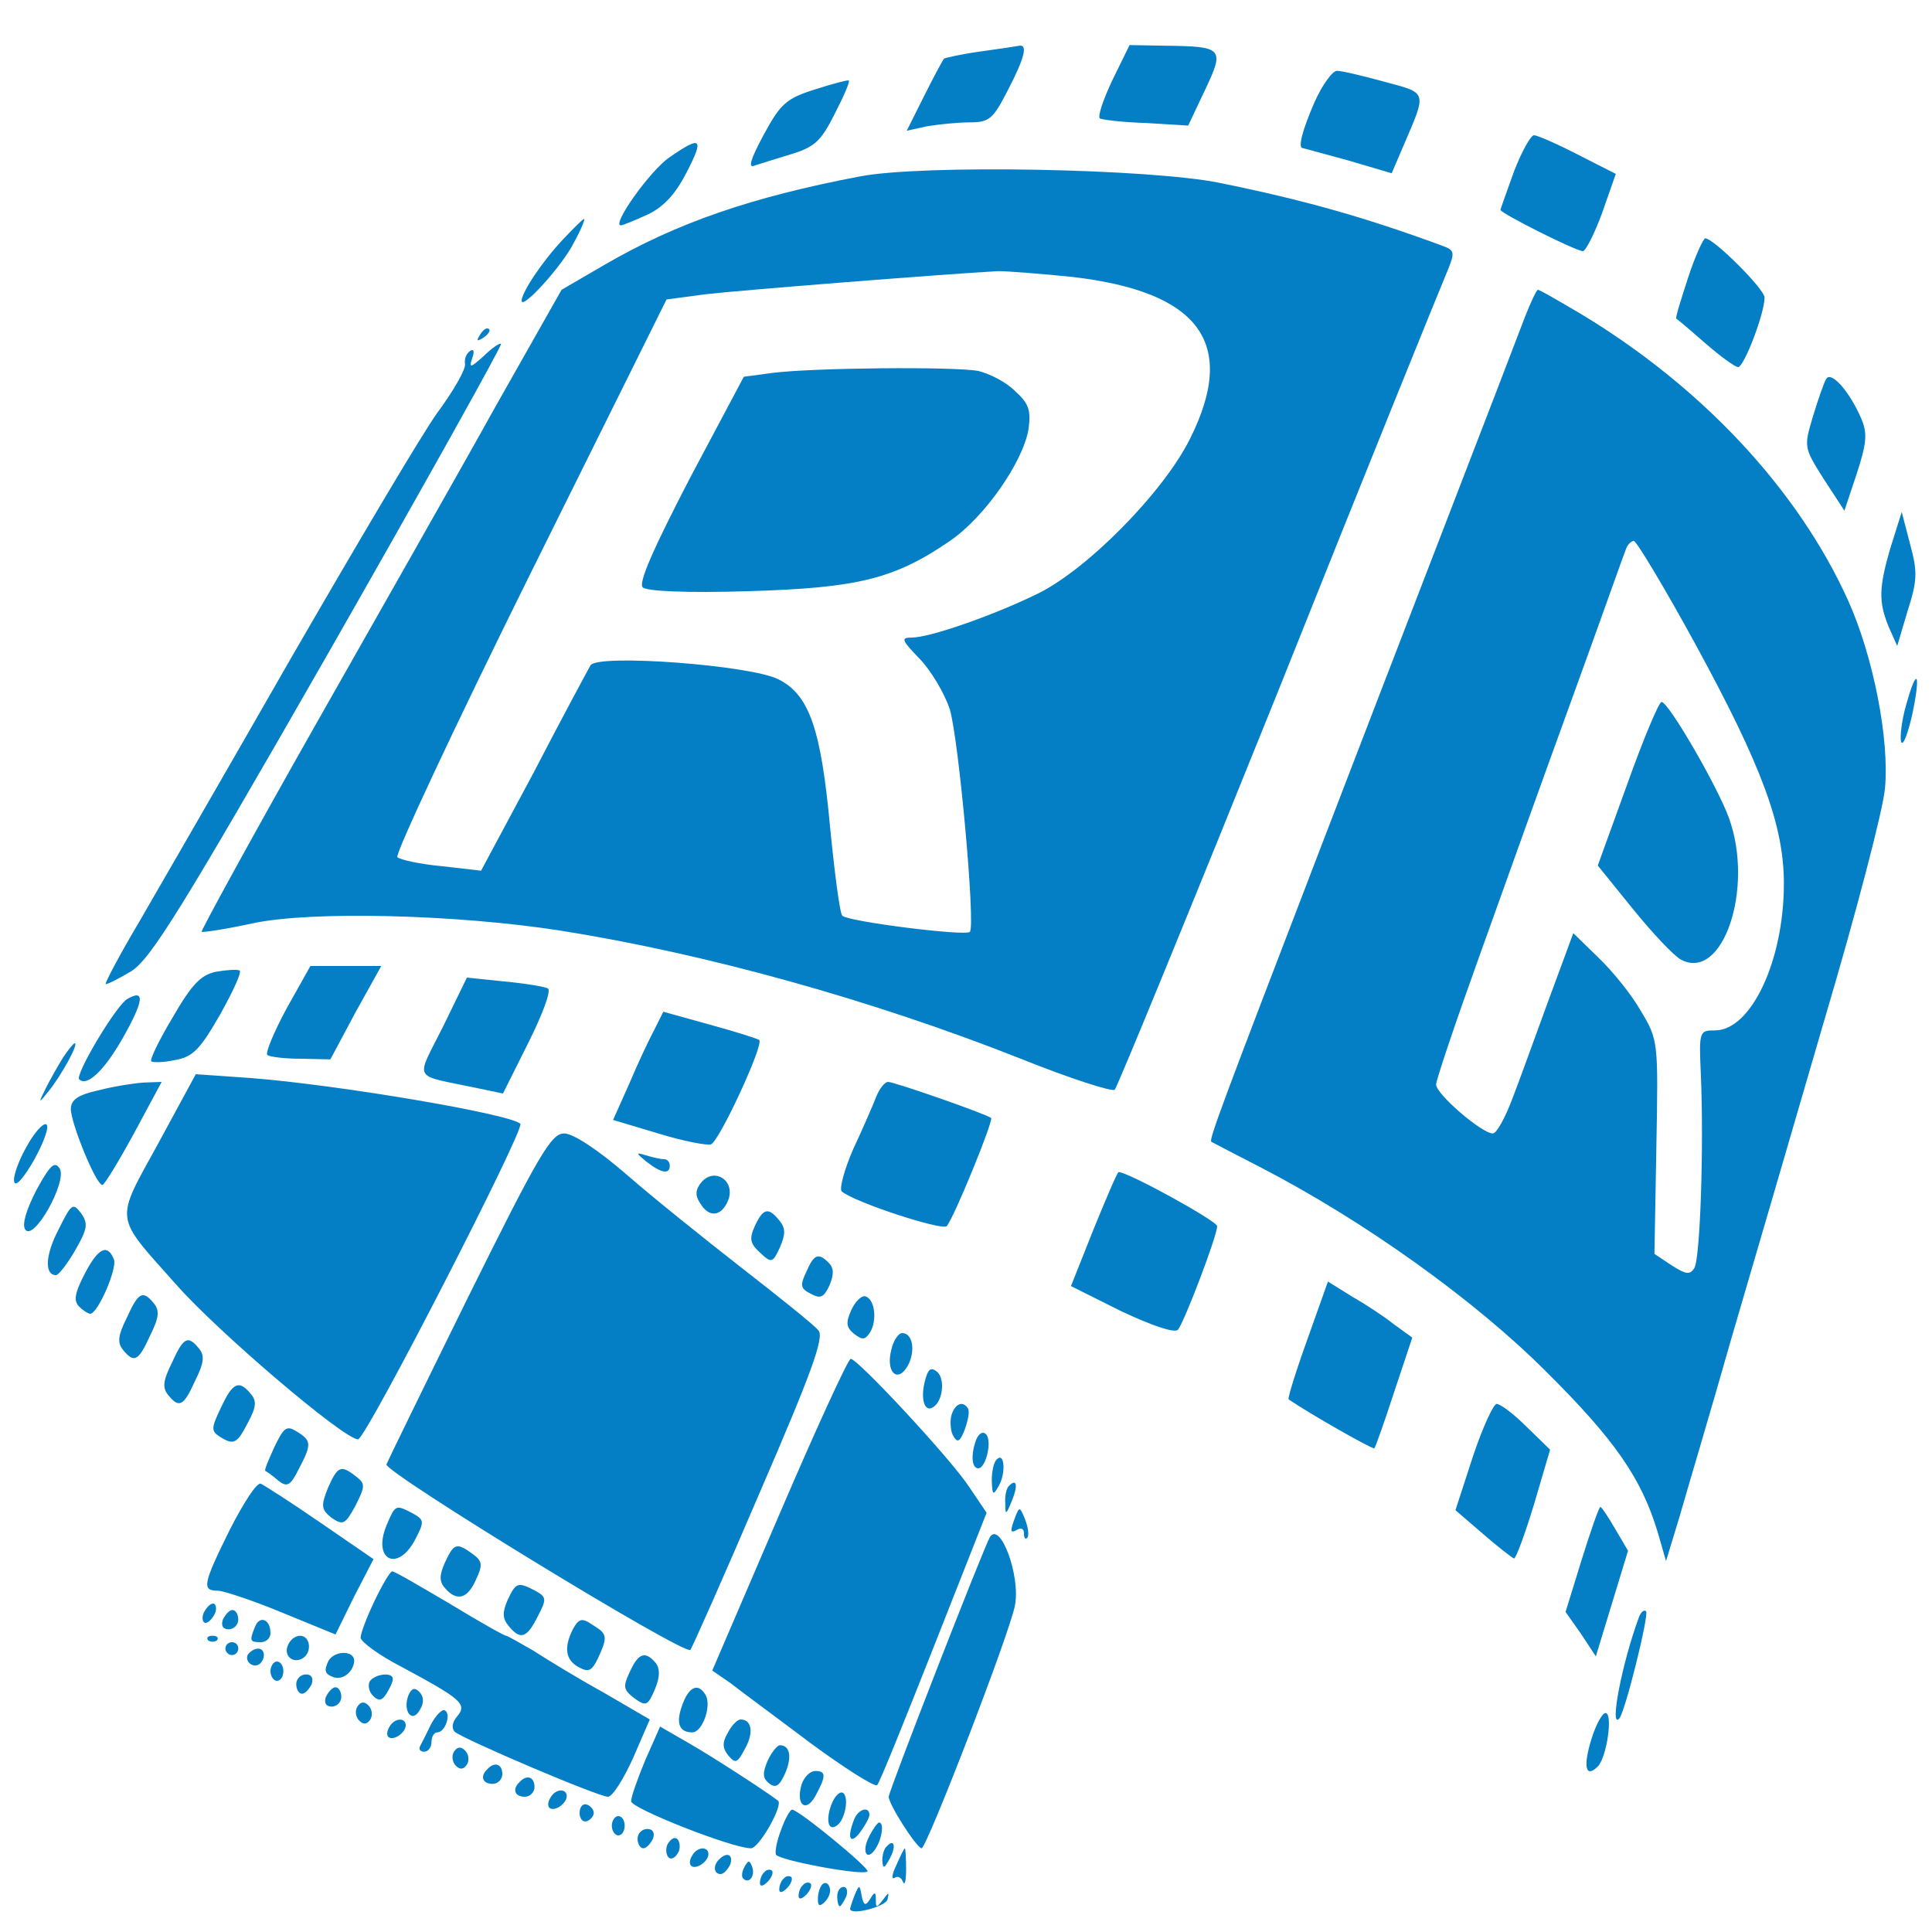
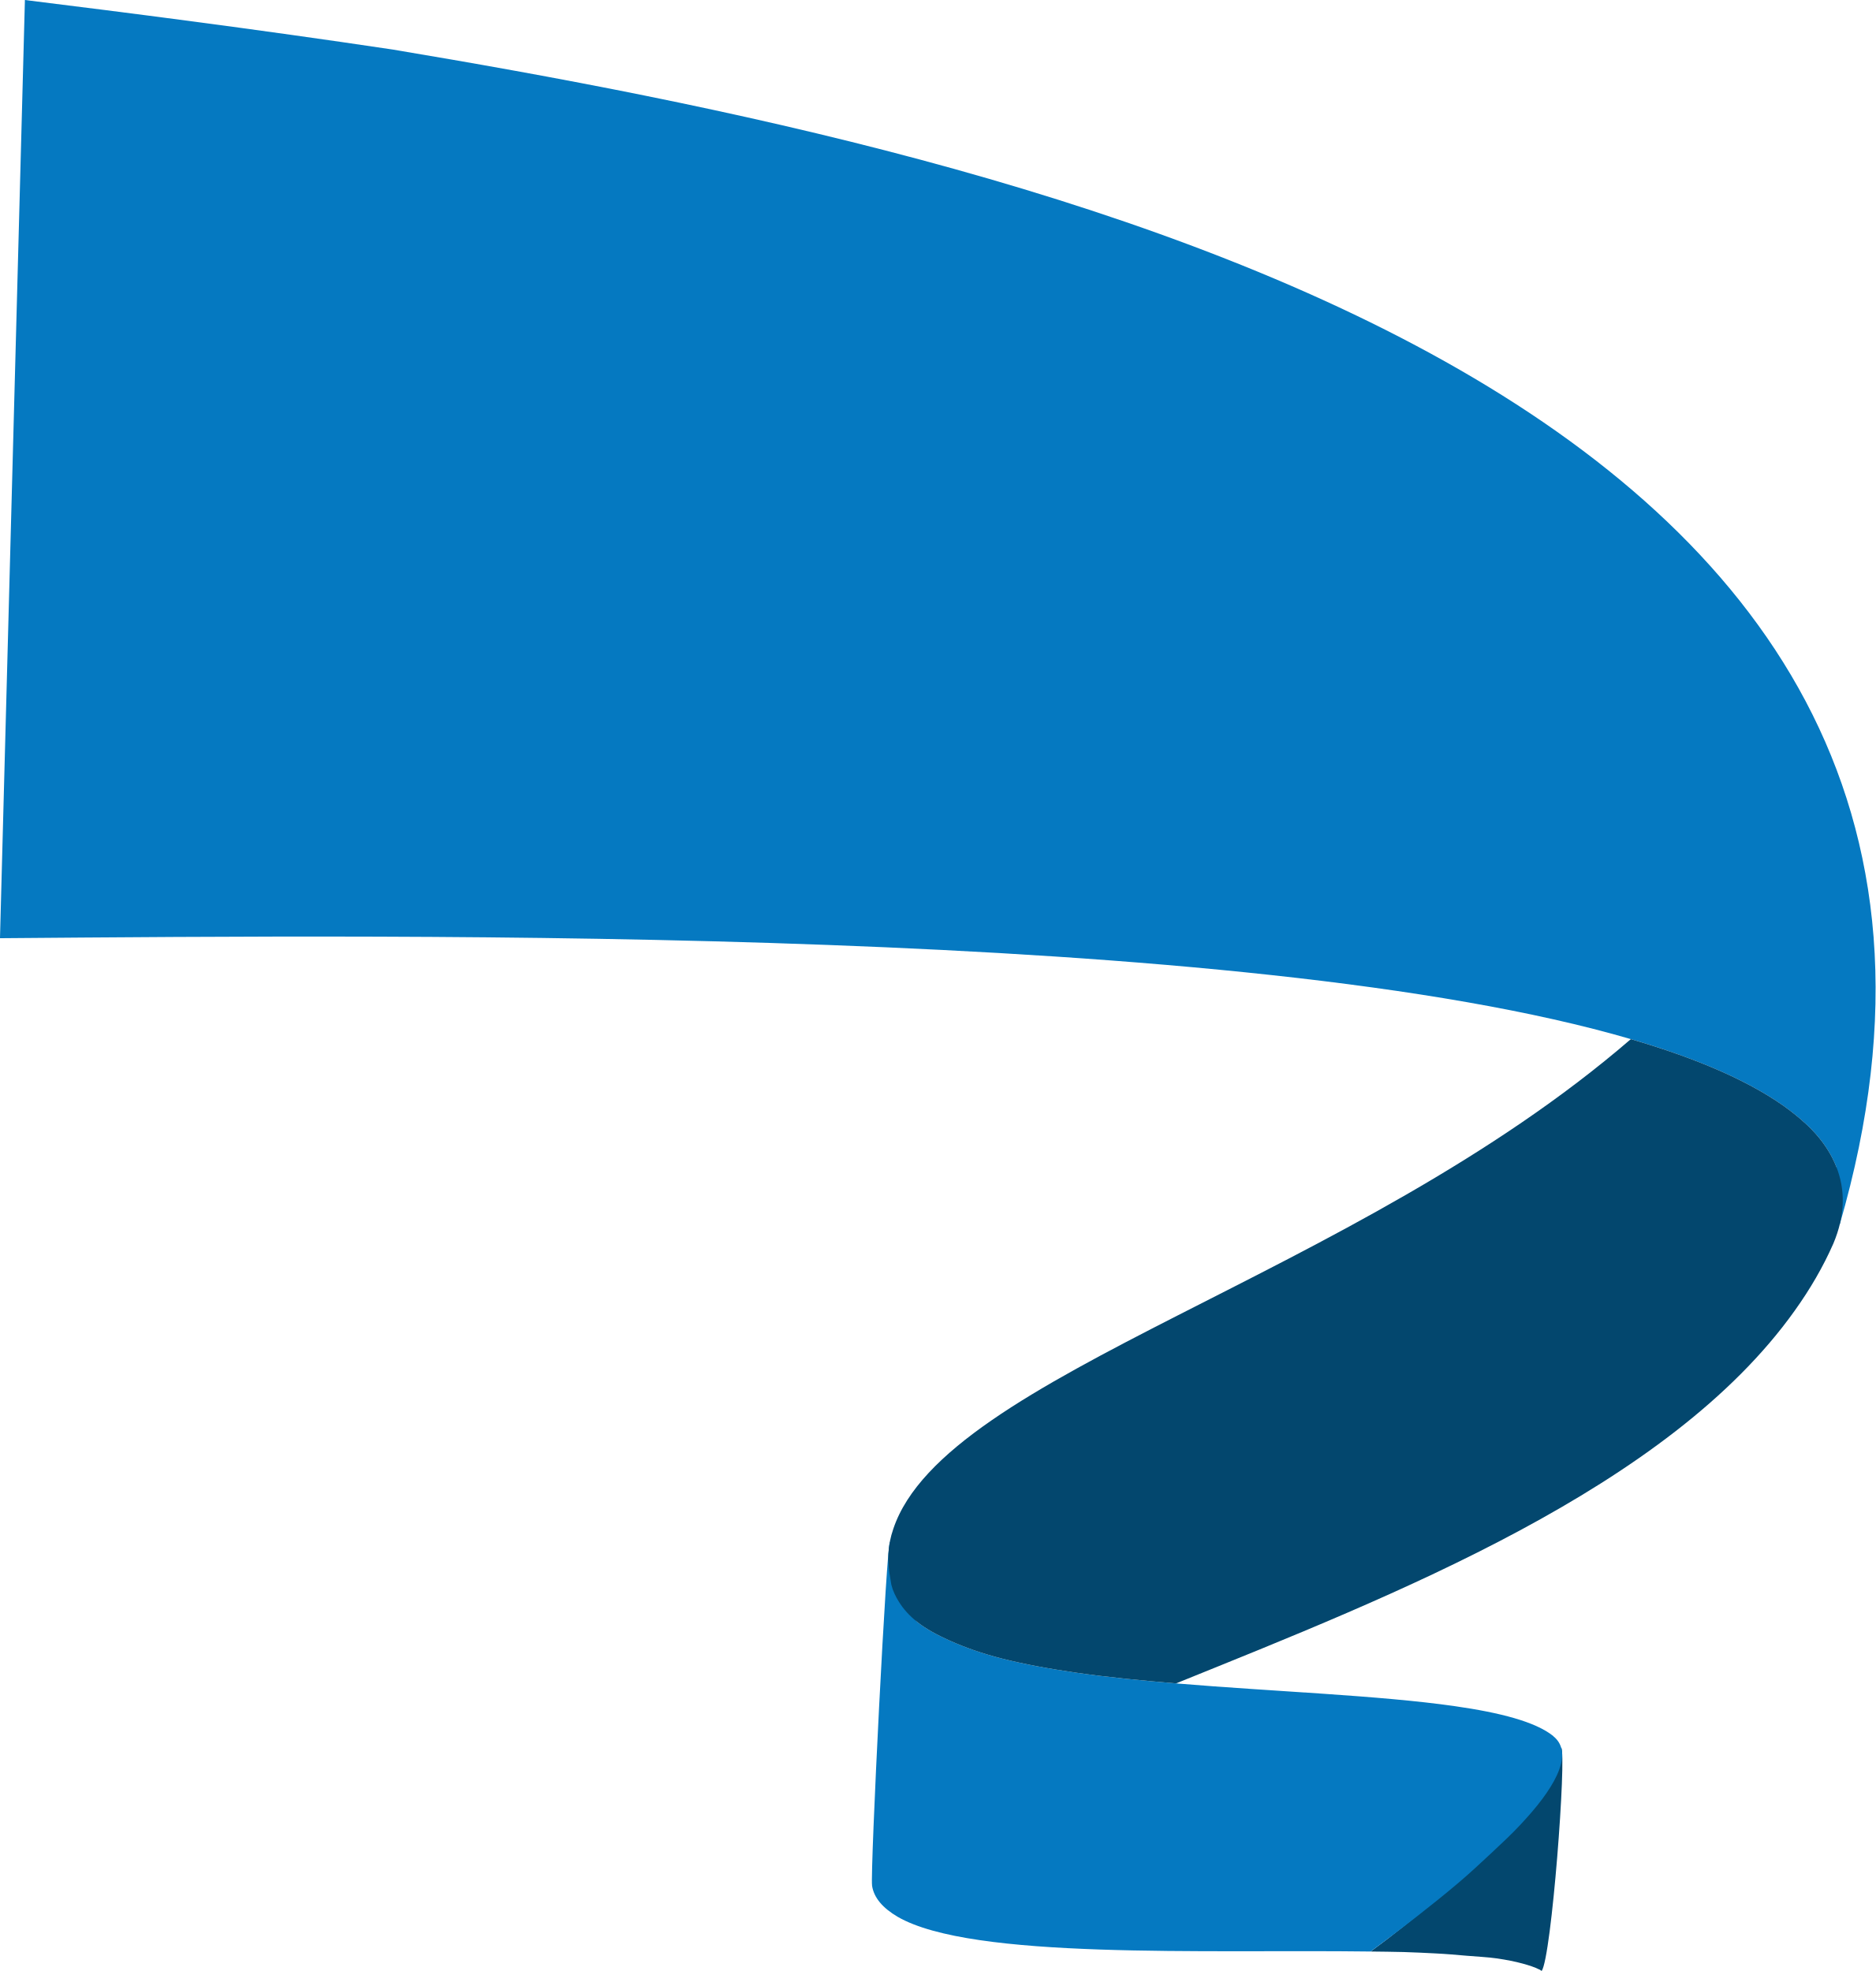
- <svg xmlns="http://www.w3.org/2000/svg" width="400" height="400" version="1.0" viewBox="0 0 300 300">
-   <path d="M152.2 8c-2.9.4-5.5 1-5.6 1.1-.2.2-1.6 2.8-3.1 5.8l-2.7 5.4 3.2-.7c1.8-.3 4.8-.6 6.6-.6 3 0 3.6-.5 5.9-5 2.6-5 3.1-7.1 1.8-6.9-.5.1-3.2.5-6.1.9zM172.7 12.5c-1.4 3-2.3 5.6-1.9 5.9.4.2 3.6.6 7.2.7l6.5.4 2.6-5.5c3.1-6.5 2.8-6.8-6.1-6.9l-5.6-.1-2.7 5.5zM204.1 15.9c-1.9 4.4-2.6 7.1-1.8 7.1.1 0 3.3.9 7 1.9l6.8 2 1.8-4.2c3.7-8.6 3.8-8.2-2.9-10-3.3-.9-6.6-1.7-7.4-1.7-.7 0-2.3 2.2-3.5 4.9zM126.5 13.9c-4.4 1.4-5.3 2.2-7.9 7-2.1 3.9-2.5 5.3-1.4 4.8.9-.3 3.5-1.1 5.8-1.8 3.5-1.1 4.5-2 6.6-6.2 1.4-2.7 2.4-5 2.2-5.2-.2-.1-2.5.5-5.3 1.4zM235.1 26.6c-1.1 3.1-2.1 5.8-2.1 6 0 .5 11.7 6.4 12.8 6.4.4 0 1.8-2.7 3-6l2.1-6-5.9-3c-3.3-1.7-6.3-3-6.8-3s-1.9 2.5-3.1 5.6zM104 24.4c-3 2-9.1 10.6-7.6 10.6.3 0 2.2-.8 4.2-1.7 2.5-1.2 4.3-3.2 6-6.5 2.8-5.4 2.3-5.8-2.6-2.4zM133.5 27.4c-16.8 3.2-28.4 7.2-39.6 13.7L87.2 45 76.9 63.2c-5.6 10.1-18.3 32.4-28.1 49.7-9.8 17.3-17.6 31.6-17.5 31.8.2.1 3.7-.4 7.8-1.3 9.1-2 31.9-1.4 47.9 1.1 22.7 3.6 48.5 10.8 71.5 19.9 7.7 3.1 14.3 5.2 14.6 4.8.4-.4 11.8-28.2 25.3-61.7 13.4-33.6 25.2-62.7 26.1-64.8 1.5-3.6 1.5-3.8-.7-4.6-11.7-4.3-21.1-7-34.4-9.7-10.7-2.2-46.1-2.9-55.9-1zm33 15.6c19.8 2.3 25.7 10.3 18.3 25.1-4.1 8.3-16.1 20.5-23.9 24.2-7 3.4-16.6 6.7-19.3 6.7-1.8 0-1.6.4 1.3 3.4 1.7 1.8 3.8 5.3 4.6 7.8 1.4 4.8 4 33.6 3.1 34.5-.7.7-18.9-1.6-19.8-2.5-.4-.4-1.2-6.6-1.9-13.7-1.4-15.2-3.2-20.6-8-23-4.2-2.2-28-4-29.2-2.2-.4.7-4.4 8.1-8.8 16.6l-8.2 15.3-6.1-.7c-3.3-.3-6.5-1-6.9-1.4-.4-.4 8.8-20.1 20.5-43.7l21.3-42.9 6-.8c5-.6 36.6-3.1 45.5-3.6 1.4 0 6.6.4 11.5.9z" fill="#047fc5" />
-   <path d="m120 57.9-4.5.6-8.4 15.8c-5.6 10.8-8 16.2-7.3 16.9.6.6 6.7.9 16.4.6 17-.5 22.7-1.9 31.3-7.8 5.4-3.7 11.3-12.2 12.2-17.3.4-3 .1-4-2.1-6-1.4-1.4-4-2.7-5.7-3.1-3.8-.7-25.6-.5-31.9.3zM87.4 37.2c-3.2 3.4-6.4 8.2-6.4 9.5 0 1.5 6.3-5.4 8.1-9 1.1-2 1.8-3.7 1.6-3.7-.2 0-1.7 1.5-3.3 3.2zM262.1 43.2c-1.1 3.4-2 6.2-1.8 6.3.1 0 2.1 1.7 4.5 3.8 2.3 2 4.6 3.7 5.1 3.7.9 0 4.1-8.3 4.1-10.8 0-1.3-7.8-9.1-9.2-9.2-.3 0-1.6 2.8-2.7 6.2zM236.8 49.2c-2.6 6.9-20.9 54.2-31.3 81.3-16.1 41.9-17.8 46.5-17.4 46.8.2.1 3.8 2 7.9 4.1 15.8 8.2 32.9 20.4 44 31.5 10.8 10.7 14.9 16.7 17.4 25l1.3 4.5 2.1-6.9c1.1-3.9 4.8-16.2 8-27.5 3.3-11.3 9.9-33.8 14.6-50 4.8-16.2 9-32.2 9.3-35.6.7-7.6-1.8-20.4-5.7-29.1-7.8-17.3-22.8-33.3-41.6-44.6-3.4-2-6.3-3.7-6.6-3.7-.2 0-1.1 1.9-2 4.2zm26.5 50.9c10.3 18.9 13.7 28.1 13.7 37.1 0 12-5.1 22.8-10.7 22.8-2.4 0-2.5.1-2.2 6.7.5 11.3-.1 28.7-1 30.2-.7 1.1-1.3 1-3.5-.4l-2.7-1.8.3-16.6c.3-16.4.3-16.6-2.4-21.1-1.4-2.5-4.4-6.2-6.6-8.3l-3.9-3.8-3.8 10.3c-2.1 5.7-4.6 12.7-5.7 15.5-1.1 2.9-2.4 5.3-3 5.3-1.7 0-8.8-6.1-8.8-7.6 0-.7 3-9.6 6.6-19.6 3.6-10.1 10.1-28.2 14.5-40.3 4.4-12.1 8.1-22.6 8.4-23.3.2-.6.8-1.2 1.2-1.2.4 0 4.8 7.3 9.6 16.1z" fill="#047fc5" />
-   <path d="m252.7 121.7-4.6 12.7 5.5 6.8c3 3.7 6.3 7.2 7.4 7.8 6.5 3.5 11.4-11 7.5-21.9-1.7-4.8-9.4-18.1-10.5-18.1-.4 0-2.8 5.7-5.3 12.7zM74.4 52.2c-.4.7-.3.8.4.4 1.2-.7 1.6-1.6.8-1.6-.3 0-.8.5-1.2 1.2zM75.1 55.3c-2 1.8-2.3 1.9-1.8.4.4-1.1.3-1.6-.3-1.2-.6.4-.9 1.2-.8 2 .2.7-1.7 4.1-4.3 7.6-2.5 3.5-12.6 20.6-22.6 37.9-9.9 17.3-20.6 35.8-23.6 41-3.1 5.2-5.4 9.6-5.3 9.8.2.1 2-.8 4-2 3-1.9 7.8-9.6 30.7-49.6C66 75.1 78 53.6 77.8 53.4c-.2-.2-1.5.7-2.7 1.9zM283.6 58.8c-.4.6-1.3 3.3-2.1 5.9-1.4 4.7-1.4 4.8 1.7 9.7l3.2 4.9 1.9-5.7c1.5-4.6 1.7-6.2.8-8.4-1.8-4.3-4.7-7.6-5.5-6.4zM293.6 84.9c-1.9 6.4-1.9 8.6-.3 12.5l1.3 2.9 1.6-5.4c1.5-4.7 1.6-6 .4-10.4l-1.3-5-1.7 5.4zM296 109.4c-.7 2.4-1 5-.8 5.8.3.7 1-1.1 1.7-4.1 1.4-6.6.8-7.8-.9-1.7zM33.5 150.9c-2.3.5-3.7 1.9-6.7 7.1-2.1 3.5-3.6 6.6-3.3 6.8.2.2 1.9.2 3.7-.2 2.8-.5 3.9-1.7 7-7.1 2-3.6 3.4-6.6 3-6.8-.4-.2-2-.1-3.7.2zM44.5 156.6c-2 3.7-3.3 6.9-3 7.2.3.3 2.6.6 5.2.6l4.6.1 3.9-7.3 4-7.2h-11l-3.7 6.6zM68.8 159.4c-4.3 8.6-4.9 7.4 5 9.5l4.3.9L82 162c2.2-4.4 3.6-8.1 3.1-8.5-.5-.3-3.6-.8-6.8-1.1l-5.8-.6-3.7 7.6zM19.8 155.1c-1.7.9-8.2 11.8-7.5 12.5 1.2 1.2 3.9-1.4 6.7-6.3 3.3-5.8 3.6-7.8.8-6.2zM101.6 159.9c-.8 1.5-2.6 5.3-3.9 8.4l-2.5 5.6 7 2.1c3.9 1.2 7.6 1.9 8.2 1.7 1.3-.5 8.2-15.4 7.5-16.2-.2-.2-3.7-1.3-7.7-2.4l-7.2-2-1.4 2.8zM9.8 164.2c-.8 1.3-2 3.4-2.7 4.8-1.2 2.4-1.1 2.4.4.5 1.9-2.3 4.8-7.5 4.1-7.5-.2 0-1 1-1.8 2.2zM24.6 177.5c-6.8 12.4-7 11 2.7 21.9 6.5 7.4 26.1 24.1 28.3 24.1 1.2 0 26-48.3 25.2-49-1.5-1.5-27.9-6-41.8-7.1l-8.6-.6-5.8 10.7zM15.3 169.3c-3.2.7-4.3 1.5-4.3 2.9 0 2.2 3.9 11.8 4.9 11.8.3 0 2.5-3.6 4.9-8l4.3-8-2.8.1c-1.5.1-4.7.6-7 1.2zM136.1 170.2c-.5 1.3-2.1 5-3.6 8.2-1.4 3.2-2.2 6.2-1.8 6.6 2 1.7 15.5 6.1 16.3 5.4 1.1-1.2 7.3-16.4 6.9-16.8-.7-.6-15-5.6-16-5.6-.5 0-1.3 1-1.8 2.2zM4.1 178.1c-1.2 2.1-2.1 4.6-1.9 5.4.2.9 1.5-.6 3.1-3.4 1.5-2.7 2.4-5.2 1.9-5.5-.5-.3-1.9 1.3-3.1 3.5zM72.6 201.6c-6.9 14-12.6 25.7-12.6 25.8 0 1.4 46.3 29.7 47.2 28.8.3-.4 5.2-11.4 10.8-24.5 8-18.5 10-24 9.1-25.1-.6-.8-6-5.1-11.9-9.7s-14-11.1-18-14.6c-4.4-3.8-8.2-6.3-9.6-6.3-2 0-3.9 3.2-15 25.6zM100.4 180.4c2.3 1.8 3.6 2 3.6.6 0-.6-.4-1-.9-1s-1.8-.3-2.8-.6c-1.6-.5-1.6-.4.1 1zM5.7 184.7c-1.6 3.1-2.3 5.4-1.8 6.2 1.3 2 6.5-7.3 5.4-9.4-.8-1.3-1.5-.6-3.6 3.2zM108.9 183.6c-.9 1.1-1 2-.2 3.2 1.4 2.4 3.4 2.1 4.4-.5 1.1-3-2.2-5.1-4.2-2.7zM169.8 190.9l-3.5 8.8 7.8 3.9c4.9 2.3 8.2 3.4 8.8 2.9 1-1.2 6.1-14.6 6.1-16.1 0-.8-13.8-8.4-15.3-8.4-.2 0-1.9 4-3.9 8.9zM9.1 190.9c-2.1 4-2.2 7.1-.4 7.1.4 0 1.8-1.8 3-3.9 1.9-3.3 2-4.1.9-5.7-1.3-1.7-1.5-1.5-3.5 2.5zM117.2 190.4c-.9 2-.7 2.7.8 4.1 1.8 1.7 2 1.6 3.1-.8.9-2.1.9-3-.1-4.2-1.7-2.1-2.5-1.9-3.8.9zM13.1 197.9c-1.5 2.9-1.7 4.1-.8 5 .6.6 1.4 1.1 1.7 1.1 1.2 0 4.2-7 3.7-8.4-1-2.6-2.5-1.8-4.6 2.3zM125.2 197.5c-1 2.1-.9 2.6.7 3.4 1.5.8 2 .6 2.9-1.3.7-1.7.7-2.7-.1-3.5-1.6-1.6-2.3-1.4-3.5 1.4zM203 208c-1.8 5-3.1 9.2-2.9 9.3 3.7 2.5 13.1 7.8 13.3 7.6.2-.2 1.6-4.2 3.1-8.8l2.8-8.4-2.9-2.1c-1.5-1.2-4.4-3.1-6.5-4.3l-3.7-2.3-3.2 9zM19.7 204.6c-1.4 2.8-1.5 3.9-.6 5 1.7 2.1 2.4 1.8 4.2-2.2 1.4-2.8 1.5-3.9.6-5-1.7-2.1-2.4-1.8-4.2 2.2zM132.2 203.4c-.9 2-.8 2.7.4 3.7 1.3 1 1.7 1 2.5-.2 1.1-1.8.8-5.1-.7-5.6-.6-.2-1.6.8-2.2 2.1zM138.4 209.6c-.9 3.5 1 5.3 2.6 2.4 1.2-2.3.7-5-.9-5-.6 0-1.4 1.2-1.7 2.6zM26.7 211.6c-1.4 2.8-1.5 3.9-.6 5 1.7 2.1 2.4 1.8 4.2-2.2 1.4-2.8 1.5-3.9.6-5-1.7-2.1-2.4-1.8-4.2 2.2zM121 235.2l-10.4 24.2 2.9 2c1.5 1.2 7.1 5.3 12.4 9.3 5.3 3.9 9.9 6.8 10.3 6.5.4-.4 4.3-10.1 8.8-21.5l8.2-20.8-2.7-4c-2.8-4.3-17.3-19.9-18.4-19.9-.4 0-5.4 10.9-11.1 24.2zM143.6 214.5c-.7 2.8 0 4.9 1.3 4 1.5-.9 1.9-4.4.6-5.5-1-.8-1.4-.4-1.9 1.5zM34.3 218.6c-1.5 3.1-1.5 3.6-.3 4.4 2.3 1.5 2.8 1.2 4.5-2.1 1.3-2.4 1.4-3.4.4-4.5-1.8-2.2-2.8-1.7-4.6 2.2zM147.7 219.9c-.2 1-.1 2.5.4 3.2.6 1 1 .7 1.7-1.1.5-1.4.8-2.8.5-3.3-.8-1.3-2.1-.7-2.6 1.2zM228.7 226.2l-2.7 8.3 4.3 3.7c2.3 2 4.5 3.7 4.8 3.8.3 0 1.7-3.8 3.1-8.4l2.5-8.5-3.6-3.5c-2-2-4.1-3.6-4.7-3.6-.5 0-2.2 3.7-3.7 8.2zM42.6 224.7c-.9 2-1.6 3.6-1.4 3.7.2.1 1.1.7 2 1.5 1.4 1.1 1.9.8 3.2-1.8 2-3.8 2-4.4-.3-5.8-1.6-1-2-.7-3.5 2.4zM151.6 223.5c-.9 2.4-.7 4.5.3 4.5 1.2 0 2.2-4.3 1.2-5.3-.5-.5-1.1-.1-1.5.8zM154.8 226.6c-.5.4-.8 1.9-.8 3.3.1 2.3.2 2.4 1.1.8 1.1-1.9.9-5.3-.3-4.1zM50.9 231.1c-1.1 2.8-1 3.3.6 4.6 1.8 1.2 2.1 1 3.7-1.9 1.5-3 1.6-3.4 0-4.6-2.3-1.8-2.8-1.5-4.3 1.9zM35.7 237.5c-4.2 8.5-4.4 9.5-1.9 9.5.9 0 5.4 1.5 10 3.4l8.3 3.4 2.9-5.9 3-5.8-8.3-5.7c-4.5-3.1-8.7-5.8-9.2-6-.6-.3-2.7 3-4.8 7.1zM156.7 230.7c-.4.3-.7 1.6-.6 2.7 0 1.9.1 1.9 1-.3 1-2.4.8-3.6-.4-2.4zM60 236.9c-2.2 5.4 1.8 7.3 4.5 2.1 1.4-2.7 1.4-3-.4-4-2.7-1.4-2.7-1.4-4.1 1.9zM157.7 235.4c-.9 2.4-.9 2.8.3 2.1.6-.3 1-.1 1 .6s.2 1 .5.7c.3-.3.2-1.5-.3-2.8-.8-2-.9-2.1-1.5-.6zM245.6 242.2l-2.5 8.1 2.4 3.4 2.3 3.5 2.5-8.2 2.5-8.2-2-3.4c-1.1-1.9-2.1-3.4-2.3-3.4-.2 0-1.5 3.7-2.9 8.2zM153.7 238.7c-.9 1.5-15.7 39.4-15.7 40.3 0 1.2 4.3 7.9 5.1 8 .8 0 13.7-33.4 14.5-37.7.9-4.6-2.3-13.2-3.9-10.6zM69.1 242.6c-.9 2-.9 3 0 4 1.8 2.1 3.5 1.7 4.8-1.3 1.1-2.3 1-2.9-.5-4-2.5-1.8-2.9-1.7-4.3 1.3zM58.2 248.5c-1.2 2.5-2.2 5.1-2.2 5.8 0 .6 2.8 2.7 6.3 4.5 9.3 5 10.3 5.8 8.7 7.7-.8.9-.9 1.9-.4 2.4C72 270.1 92.9 279 94.4 279c.7 0 2.4-2.7 3.9-6l2.6-6-7.2-4.2c-4-2.2-8.9-5.2-10.9-6.5-2.1-1.2-4-2.3-4.2-2.3-.3 0-4.2-2.2-8.8-5-4.6-2.7-8.5-5-8.9-5-.3 0-1.5 2-2.7 4.5zM78.8 248.5c-.8 1.9-.8 2.8.2 4 1.8 2.2 2.8 1.9 4.5-1.5 1.4-2.7 1.4-3-.4-4-2.7-1.4-3-1.3-4.3 1.5zM31.6 250.5c-.3.8-.1 1.5.3 1.5.5 0 1.1-.7 1.5-1.5.3-.8.1-1.5-.3-1.5-.5 0-1.1.7-1.5 1.5zM34.6 251.5c-.3.9 0 1.5.9 1.5.8 0 1.5-.7 1.5-1.5s-.4-1.5-.9-1.5-1.1.7-1.5 1.5zM254.5 251.1c-2.6 7-4.6 17.3-3.1 15.8.9-.8 4.7-16.2 4.2-16.7-.3-.3-.8.1-1.1.9zM39.6 252.6c-.9 2.2-.8 2.4.9 2.4.8 0 1.5-.6 1.5-1.4 0-2.2-1.7-2.8-2.4-1zM89 252.9c-1.5 2.9-1.2 4.9.9 6 1.5.8 2 .6 3-1.5 1.5-3.3 1.4-3.7-.9-5.1-1.6-1.1-2.1-1-3 .6zM32.3 254.7c.4.3 1 .3 1.4 0 .3-.4 0-.7-.7-.7s-1 .3-.7.7zM44.7 255.5c-.7 1.6.8 2.9 2.3 2 1.5-.9 1.2-3.5-.4-3.5-.8 0-1.6.7-1.9 1.5zM35 256c0 .5.5 1 1 1 .6 0 1-.5 1-1 0-.6-.4-1-1-1-.5 0-1 .4-1 1zM38.5 256.9c-.6 1.1.9 2.3 1.9 1.4.9-.9.7-2.3-.3-2.3-.6 0-1.2.4-1.6.9zM51 257.9c-.7 1.5-.6 2 .7 2.5 1.5.6 3.2-.8 3.3-2.5 0-1.7-3.1-1.6-4 0zM97.8 259.6c-1.1 2.3-1 2.8.7 4.1 1.8 1.3 2.1 1.2 3.2-1.4.8-1.9.8-3.2.1-4.1-1.6-1.9-2.7-1.5-4 1.4zM42 259.5c0 .8.5 1.5 1 1.5.6 0 1-.7 1-1.5s-.4-1.5-1-1.5c-.5 0-1 .7-1 1.5zM46 261.5c0 .8.4 1.5.9 1.5s1.1-.7 1.5-1.5c.3-.9 0-1.5-.9-1.5-.8 0-1.5.7-1.5 1.5zM57.4 261.1c-.3.6-.1 1.6.5 2.2.9.9 1.4.8 2.1-.3.5-.8 1-1.8 1-2.3 0-1.1-2.8-.8-3.6.4zM50.6 263.5c-.3.9 0 1.5.9 1.5.8 0 1.5-.7 1.5-1.5s-.4-1.5-.9-1.5-1.1.7-1.5 1.5z" fill="#047fc5" />
-   <path d="M63.4 263.3c-.9 2.4.6 4.4 1.8 2.2.7-1.1.6-2.1-.1-2.8-.7-.7-1.2-.6-1.7.6zM106 264.6c-1.1 2.9-.6 4.4 1.5 4.4 1.6 0 3.1-4.3 2-5.9-1.1-1.8-2.5-1.2-3.5 1.5zM55.5 265c-.4.6-.3 1.6.3 2.2.6.6 1.2.6 1.7-.2.4-.6.3-1.6-.3-2.2-.6-.6-1.2-.6-1.7.2zM66.9 267.8c-.7 1.5-1.5 3-1.7 3.4-.2.5.1.8.7.8s1.1-.7 1.1-1.5.4-1.5.9-1.5c1.2 0 2.2-2.8 1.2-3.4-.4-.3-1.4.7-2.2 2.2zM247.1 270.1c-1.3 4.2-.9 6.1 1 4.2 1.4-1.4 2.4-8.3 1.2-8.3-.5 0-1.5 1.8-2.2 4.1zM60.5 268.1c-.4.6-.5 1.3-.2 1.6.7.7 2.7-.6 2.7-1.8 0-1.2-1.7-1.2-2.5.2zM113 269.1c-.9 1.5-.8 2.4.1 3.5 1.1 1.3 1.4 1.2 2.6-1.1 1.4-2.5 1-4.5-.7-4.5-.5 0-1.4.9-2 2.1zM100.2 273.3c-1.2 2.9-2.2 5.7-2.2 6.4 0 1.1 15.7 7.3 18.6 7.3 1.3 0 5.1-6.8 4.2-7.4-2.1-1.6-10.3-6.9-13.8-8.9l-4.5-2.6-2.3 5.2zM70.5 272c-.4.6-.3 1.6.3 2.2.6.6 1.2.6 1.7-.2.4-.6.3-1.6-.3-2.2-.6-.6-1.2-.6-1.7.2zM119.2 273.4c-.8 1.9-.8 2.7.2 3.5 1 .8 1.6.5 2.5-1.5 1.1-2.5.8-4.4-.8-4.4-.4 0-1.3 1.1-1.9 2.4zM75.7 274.7c-1.2 1.1-.8 2.3.8 2.3.8 0 1.5-.7 1.5-1.5 0-1.6-1.2-2-2.3-.8zM124.5 277c-1 3.2.6 4.6 2.1 1.9 1.7-3.1 1.7-3.9 0-3.9-.8 0-1.7.9-2.1 2zM80.7 276.7c-1.2 1.1-.8 2.3.8 2.3.8 0 1.5-.7 1.5-1.5 0-1.6-1.2-2-2.3-.8zM85.5 279.1c-.4.6-.5 1.3-.2 1.6.7.7 2.7-.6 2.7-1.8 0-1.2-1.7-1.2-2.5.2zM129.1 280.2c-.9 2.4-.5 4.2.8 3.3 1.3-.8 2-4.4 1-5.1-.5-.3-1.3.5-1.8 1.8zM90 281.5c0 .9.5 1.5 1.1 1.3.6-.2 1.1-.8 1.1-1.3s-.5-1.1-1.1-1.3c-.6-.2-1.1.4-1.1 1.3zM121.3 284.1c-.7 1.8-1 3.5-.8 3.9.6.9 13.5 3.3 14.2 2.6.5-.4-10.7-9.6-11.7-9.6-.3 0-1.1 1.4-1.7 3.1zM132.6 282.6c-1.1 2.8-.6 3.9.9 2 .8-1.1 1.5-2.3 1.5-2.8 0-1.4-1.8-.9-2.4.8zM95 283.5c0 .8.5 1.5 1 1.5.6 0 1-.7 1-1.5s-.4-1.5-1-1.5c-.5 0-1 .7-1 1.5zM135 285.1c-1.3 2.4-.4 4.1 1 1.9 1-1.6 1.3-4 .5-4-.2 0-.9.9-1.5 2.1zM99 285.5c0 .8.4 1.5.9 1.5s1.1-.7 1.5-1.5c.3-.9 0-1.5-.9-1.5-.8 0-1.5.7-1.5 1.5zM103.6 286.5c-.3.8-.1 1.7.3 2 .5.3 1.1-.2 1.5-1 .3-.8.1-1.7-.3-2-.5-.3-1.1.2-1.5 1zM137.7 286.7c-.4.3-.7 1.3-.7 2.2.1 1.3.3 1.3 1.1-.2 1.1-1.9.8-3.3-.4-2zM107.5 288.1c-.4.6-.5 1.3-.2 1.6.7.7 2.7-.6 2.7-1.8 0-1.2-1.7-1.2-2.5.2zM139.2 289.6c-.7 1.4-.8 2.3-.3 2 .5-.4 1.1 0 1.3.6.3.7.5-.2.5-2 0-1.7-.1-3.2-.2-3.2s-.7 1.2-1.3 2.6zM111.7 288.7c-1 .9-.9 2.3.2 2.3.5 0 1.1-.7 1.5-1.5.5-1.5-.5-2-1.7-.8zM115.6 289.9c-.4.7-.5 1.5-.2 1.8.9.9 1.9-.4 1.4-1.8-.4-1.1-.6-1.1-1.2 0zM118.7 290.7c-.4.3-.7 1.1-.7 1.7 0 .6.5.5 1.2-.2.6-.6.9-1.4.7-1.7-.3-.3-.9-.2-1.2.2zM121.7 291.7c-.4.3-.7 1.1-.7 1.7 0 .6.5.5 1.2-.2.6-.6.9-1.4.7-1.7-.3-.3-.9-.2-1.2.2zM124.7 292.7c-.4.3-.7 1.1-.7 1.7 0 .6.5.5 1.2-.2.6-.6.9-1.4.7-1.7-.3-.3-.9-.2-1.2.2zM127.7 292.6c-.4.4-.7 1.4-.7 2.3 0 1.1.3 1.2 1.1.4.6-.6 1-1.6.7-2.3-.2-.6-.7-.8-1.1-.4zM130 294.5c0 .8.2 1.5.4 1.5s.6-.7 1-1.5c.3-.8.1-1.5-.4-1.5-.6 0-1 .7-1 1.5zM132.7 294.3c-.4 1-.7 2-.7 2.1 0 1.1 5.4-.3 5.8-1.4.3-1.3.2-1.2-.7 0-1 1.3-1.1 1.3-1.1 0s-.2-1.3-.9-.1c-.7 1.1-1 1-1.3-.5-.3-1.8-.4-1.8-1.1-.1z" fill="#047fc5" />
+ <svg xmlns="http://www.w3.org/2000/svg" width="412.995" height="434.09" viewBox="0 0 109.271 114.853" version="1.1" id="svg1" xml:space="preserve">
+   <defs id="defs1" />
+   <g id="g73" transform="translate(-1661.358,-609.5985)">
+     <path d="m 1741.208,723.316 c 0.646,0.008 1.309,0.014 1.917,0.03 0.655,0.018 1.249,0.051 1.851,0.08 0.658,0.032 1.231,0.085 1.813,0.135 0.599,0.051 1.28,0.084 1.784,0.158 0.56,0.083 1.058,0.181 1.484,0.298 0.381,0.104 0.73,0.217 0.99,0.352 l 0.012,0.002 c 0.046,0.024 0.073,0.054 0.114,0.08 0.576,-0.801 1.46,-12.536 1.14,-13.028 -0.646,2.941 -6.105,8.238 -11.1,11.892 z" style="opacity:1;fill:#03476e;fill-opacity:1;stroke:none;stroke-width:0.563;stroke-dasharray:none" id="path58" />
+     <path d="m 1712.161,719.466 c 0.103,0.719 0.629,1.32 1.498,1.83 4.354,2.511 17.837,1.894 27.549,2.02 0.82,-0.6 1.729,-1.287 2.699,-2.045 0.78,-0.61 1.578,-1.247 2.366,-1.913 0.699,-0.59 1.337,-1.188 1.982,-1.79 0.593,-0.553 1.178,-1.1 1.68,-1.64 0.475,-0.51 0.91,-1.01 1.265,-1.487 0.362,-0.486 0.654,-0.95 0.854,-1.382 0.444,-0.957 0.453,-1.76 -0.203,-2.291 v -0.006 c -1.031,-0.833 -3.089,-1.364 -5.742,-1.744 -4.421,-0.633 -10.497,-0.845 -16.234,-1.325 -2.003,-0.168 -3.974,-0.358 -5.805,-0.623 -1.569,-0.227 -3.055,-0.496 -4.381,-0.836 -1.122,-0.288 -2.107,-0.635 -2.984,-1.028 -0.73,-0.327 -1.394,-0.682 -1.913,-1.097 -0.445,-0.356 -1.317,-4.219 -1.581,-4.648 -0.188,-0.306 -1.165,19.277 -1.047,20.005 z" style="opacity:1;fill:#0579c1;fill-opacity:1;stroke:none;stroke-width:0.563;stroke-dasharray:none" id="path59" />
+     <path d="m 1684.193,612.479 c -8.092,-1.209 -15.466,-2.146 -21.384,-2.88 l -0.242,9.11 -0.242,9.11 -0.242,9.111 -0.242,9.112 -0.242,9.113 -0.242,9.114 c 24.541,-0.191 72.424,-0.72 95.012,5.88 0.984,0.287 1.917,0.589 2.8,0.904 0.88,0.314 1.706,0.642 2.479,0.985 0.791,0.351 1.523,0.717 2.193,1.099 0.695,0.396 1.327,0.809 1.883,1.24 0.578,0.449 1.092,0.913 1.509,1.401 0.481,0.564 0.842,1.158 1.092,1.777 0.034,-0.085 0.179,3.484 0.212,3.399 14.222,-48.977 -47.396,-62.295 -84.345,-68.476 z" style="opacity:1;fill:#0579c1;fill-opacity:1;stroke:none;stroke-width:0.563;stroke-dasharray:none" id="path60" />
+     <path d="m 1756.37,670.149 c -16.169,13.965 -39.922,19.466 -42.967,28.533 -0.343,0.991 -0.37,1.897 -0.165,2.967 0.02,0.104 0.028,0.207 0.053,0.312 0.087,0.347 0.243,0.665 0.432,0.97 0.264,0.429 0.621,0.822 1.066,1.178 0.519,0.415 1.183,0.77 1.913,1.097 0.877,0.393 1.862,0.74 2.984,1.028 1.326,0.34 2.812,0.609 4.381,0.836 1.831,0.265 3.802,0.455 5.805,0.623 12.687,-5.134 28.682,-11.375 36.049,-21.727 0.899,-1.257 1.655,-2.557 2.248,-3.907 0.693,-1.648 0.707,-3.142 0.158,-4.503 -0.25,-0.62 -0.612,-1.213 -1.093,-1.777 -0.416,-0.488 -0.931,-0.953 -1.508,-1.401 -0.555,-0.431 -1.188,-0.844 -1.883,-1.24 -0.67,-0.382 -1.402,-0.748 -2.193,-1.099 -0.773,-0.343 -1.598,-0.671 -2.479,-0.985 -0.883,-0.315 -1.817,-0.616 -2.8,-0.904 z" style="opacity:1;fill:#03476e;fill-opacity:1;stroke:none;stroke-width:0.563;stroke-dasharray:none" id="path61" />
+   </g>
</svg>
